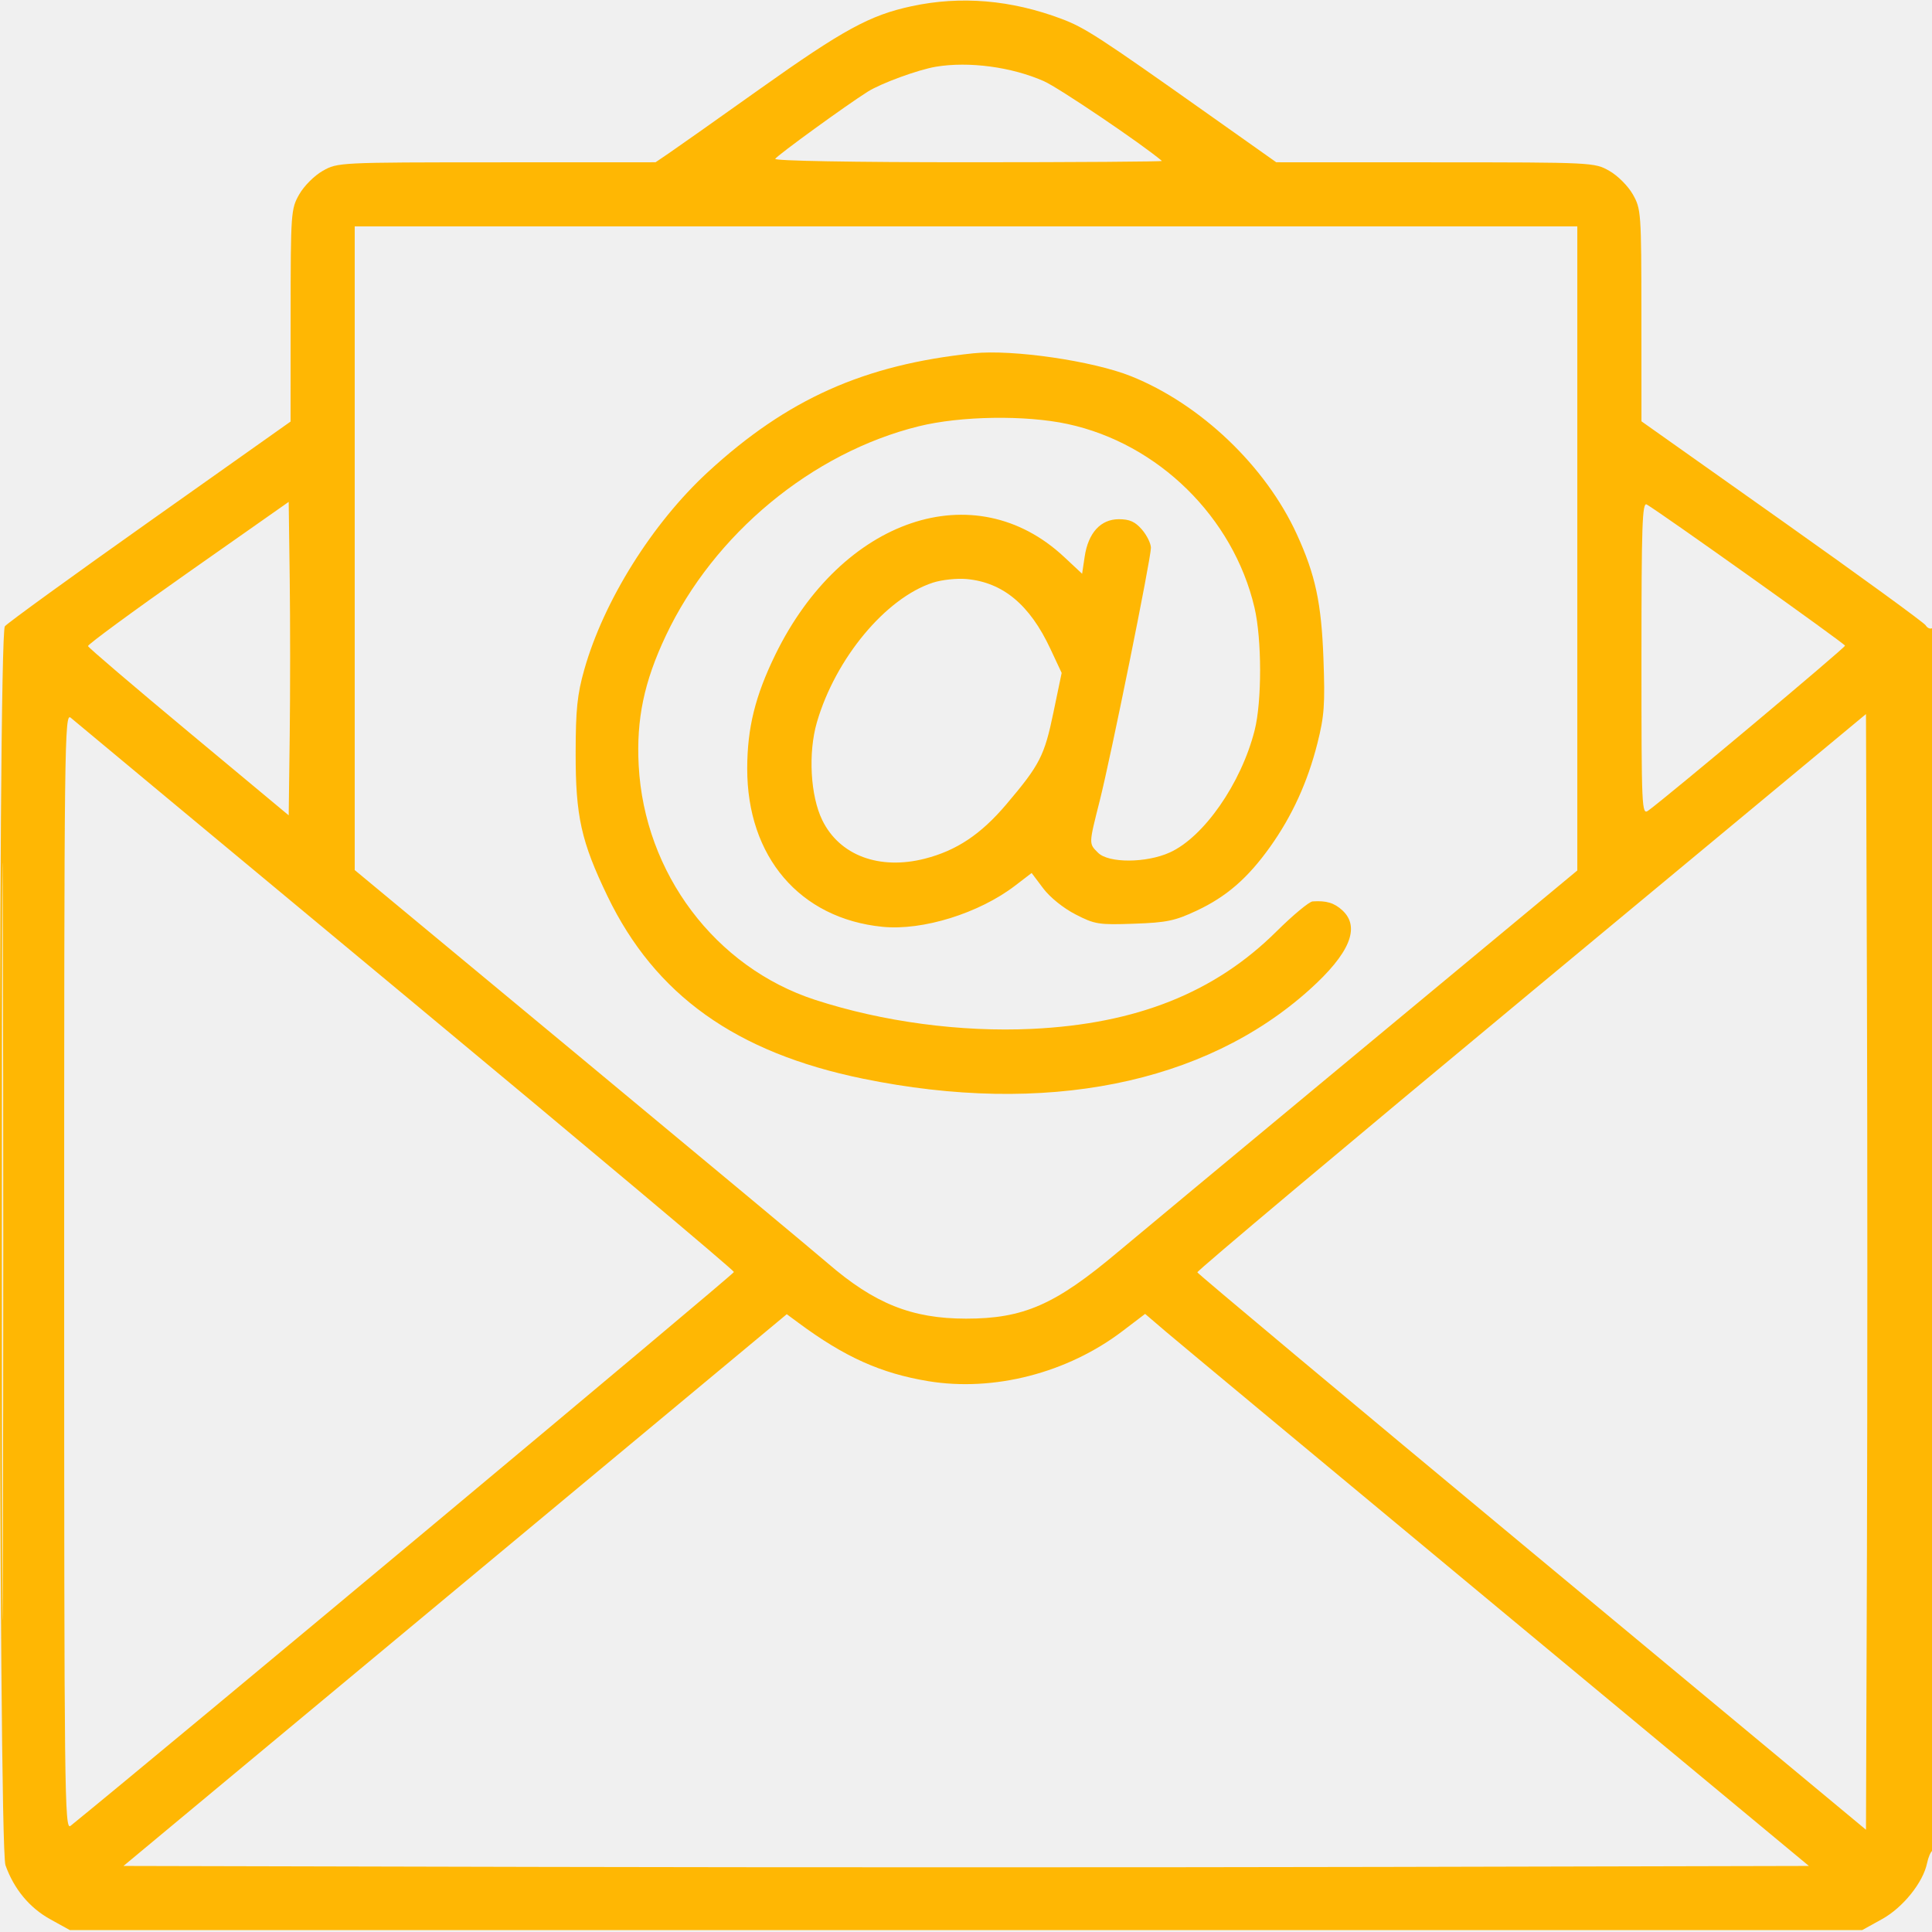
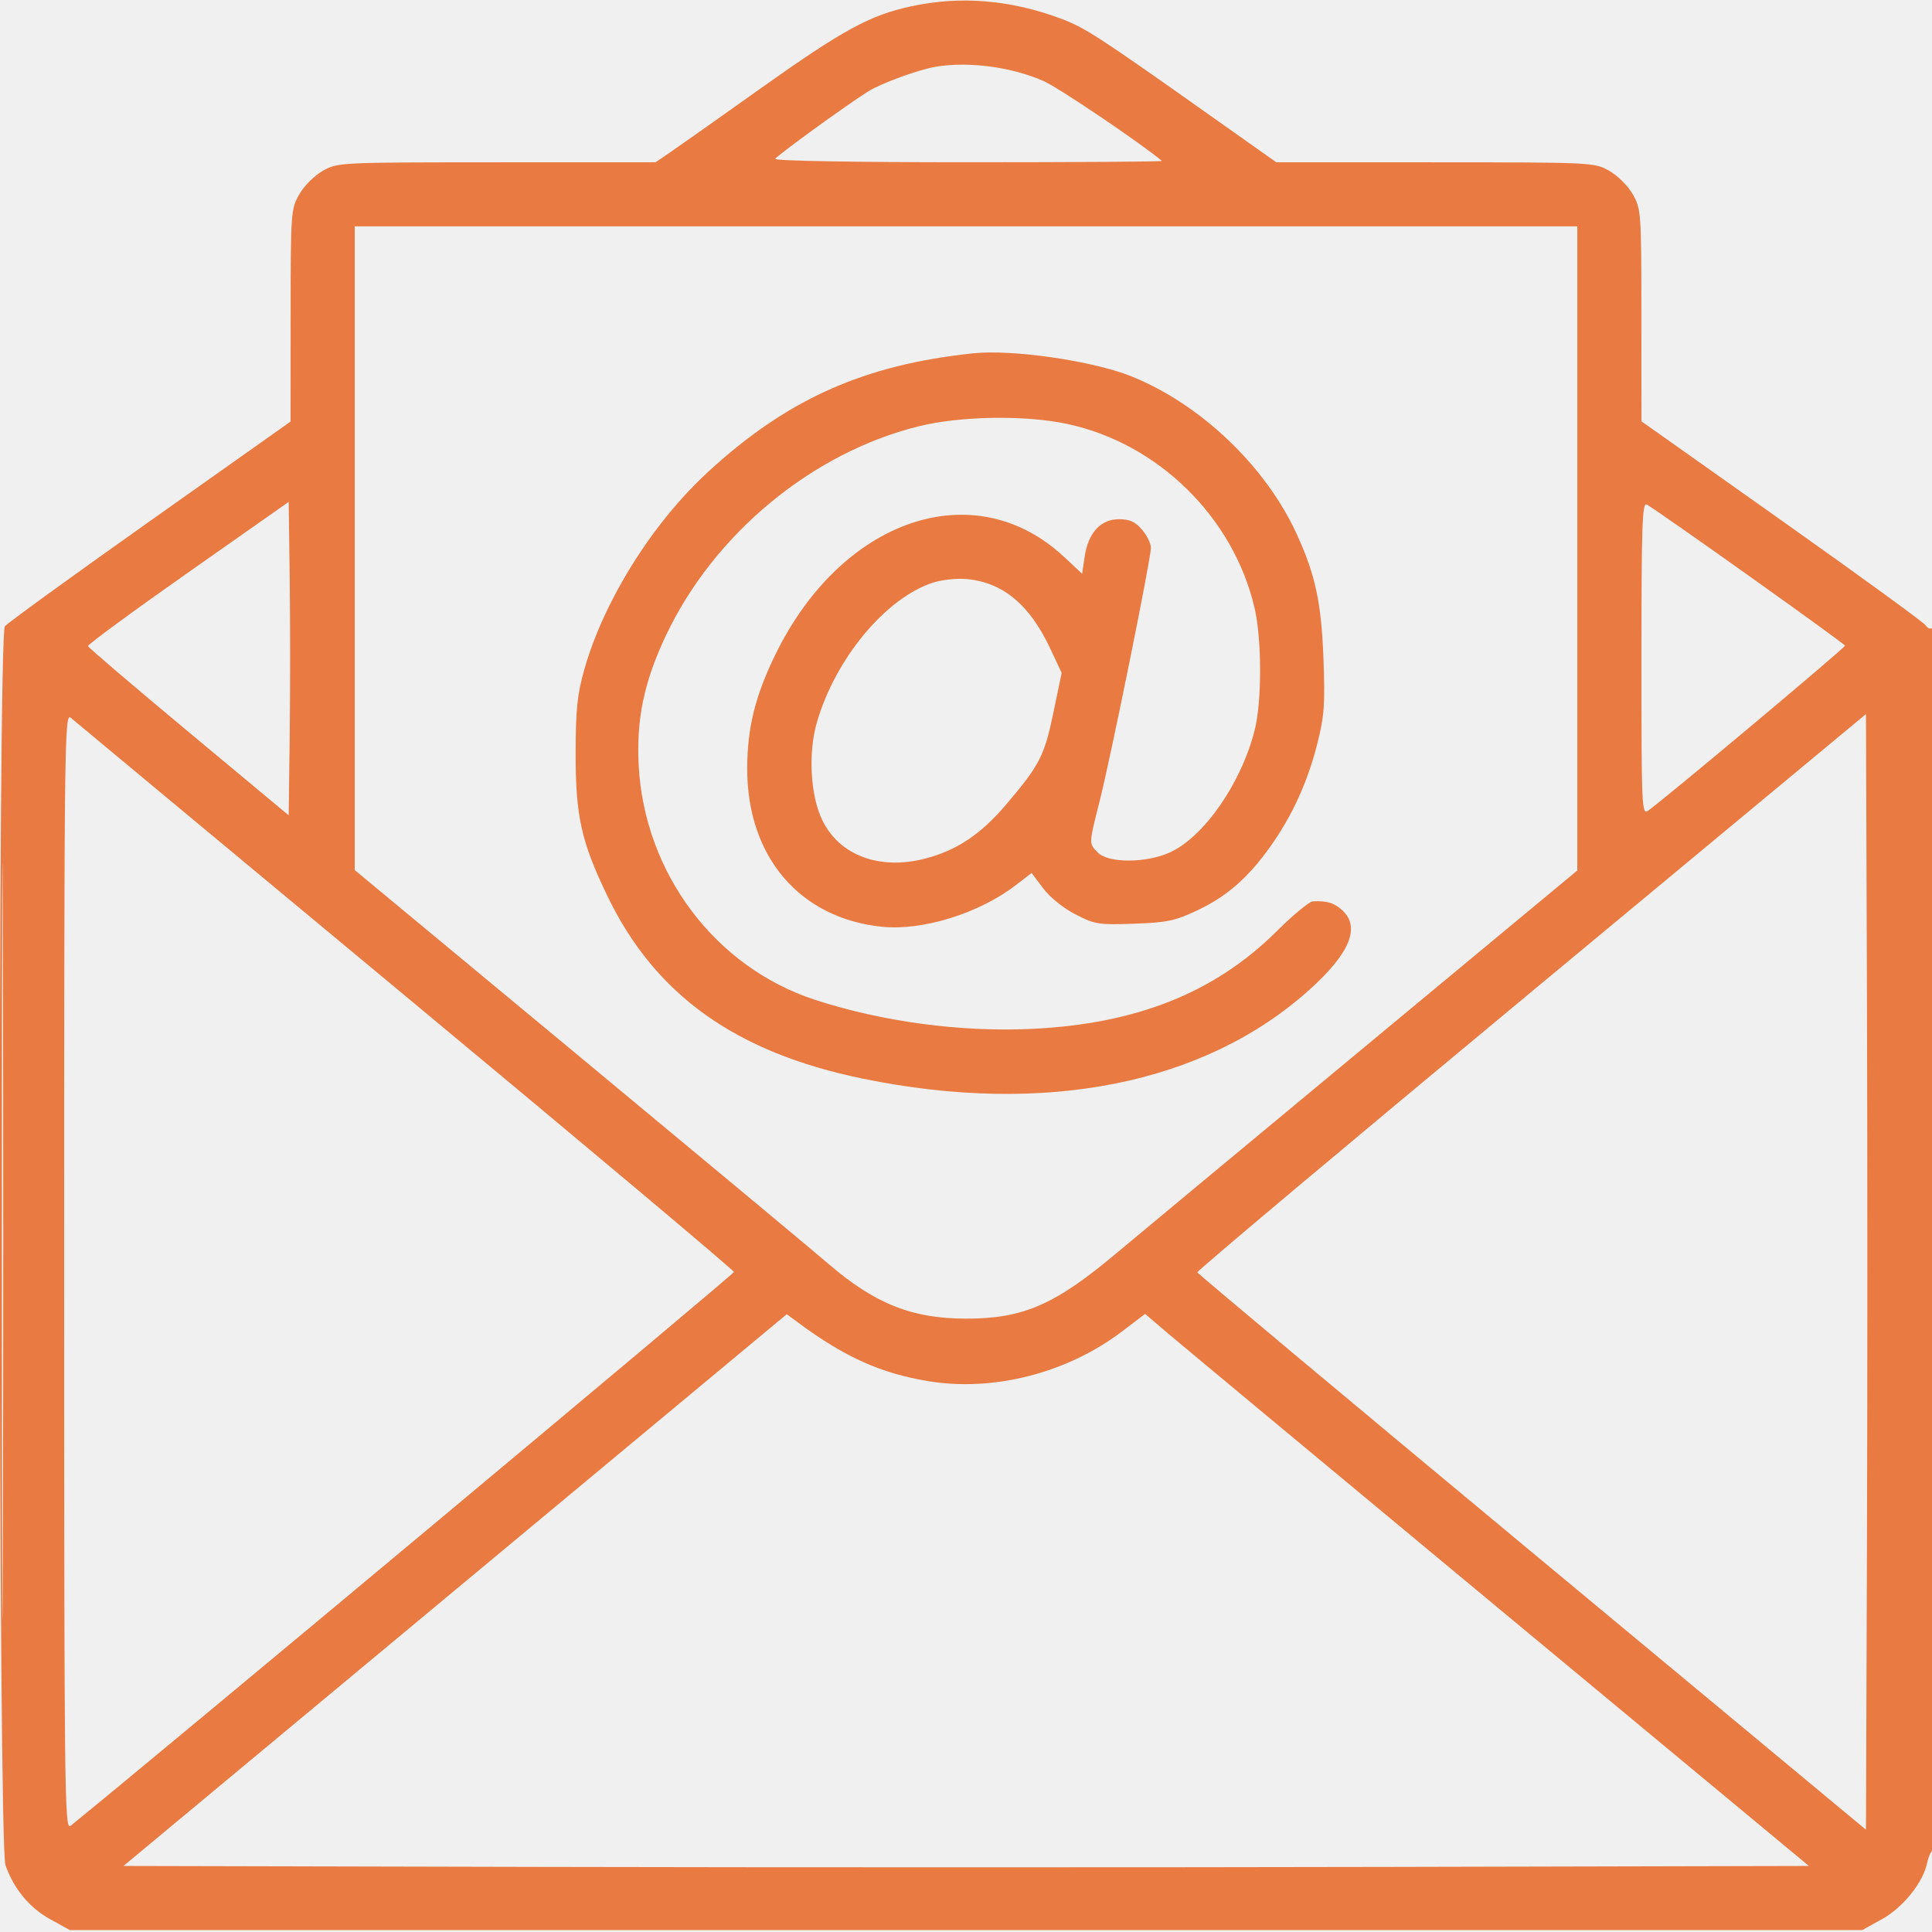
<svg xmlns="http://www.w3.org/2000/svg" width="70" height="70" viewBox="0 0 70 70" fill="none">
  <g clip-path="url(#clip0_392_16117)">
-     <path fill-rule="evenodd" clip-rule="evenodd" d="M33.03 0.225C31.522 0.548 30.557 1.074 27.553 3.208C26.001 4.312 24.51 5.364 24.241 5.547L23.752 5.879L17.994 5.881C12.275 5.883 12.233 5.885 11.693 6.191C11.388 6.364 11.014 6.739 10.841 7.044C10.541 7.572 10.532 7.697 10.53 11.431L10.528 15.274L5.435 18.879C2.634 20.861 0.268 22.577 0.176 22.692C-0.083 23.016 -0.061 66.853 0.198 67.58C0.506 68.443 1.067 69.121 1.818 69.537L2.53 69.931H35.001H67.471L68.192 69.532C68.949 69.113 69.68 68.203 69.822 67.502C69.865 67.293 69.953 67.09 70.018 67.049C70.085 67.008 70.137 57.255 70.137 44.827C70.137 31.064 70.089 22.709 70.009 22.758C69.938 22.802 69.831 22.756 69.77 22.656C69.709 22.557 67.367 20.853 64.566 18.87L59.473 15.265L59.471 11.427C59.469 7.698 59.46 7.572 59.161 7.044C58.988 6.739 58.614 6.364 58.309 6.191C57.768 5.885 57.727 5.883 52.003 5.881L46.241 5.879L43.731 4.103C39.814 1.331 39.307 1.002 38.46 0.683C36.634 -0.004 34.814 -0.158 33.03 0.225ZM33.907 2.418C33.266 2.526 31.926 3.016 31.442 3.32C30.671 3.805 28.172 5.619 28.088 5.755C28.043 5.828 30.889 5.879 35.084 5.879C38.973 5.879 42.13 5.857 42.099 5.831C41.361 5.207 38.361 3.18 37.824 2.942C36.655 2.425 35.105 2.218 33.907 2.418ZM12.852 19.863V31.524L21.004 38.286C25.487 42.005 29.532 45.374 29.993 45.772C31.687 47.235 33.039 47.776 35.001 47.777C37.086 47.777 38.231 47.275 40.501 45.364C40.975 44.965 44.915 41.691 49.256 38.089L57.149 31.539V19.871V8.203H35.001H12.852V19.863ZM35.274 12.8C31.311 13.212 28.523 14.458 25.652 17.1C23.633 18.959 21.871 21.775 21.168 24.267C20.915 25.163 20.859 25.708 20.857 27.275C20.853 29.576 21.057 30.491 22.011 32.471C23.738 36.052 26.659 38.138 31.268 39.083C37.857 40.434 43.638 39.282 47.443 35.861C48.904 34.548 49.299 33.597 48.638 32.985C48.344 32.713 48.054 32.625 47.557 32.66C47.433 32.669 46.844 33.158 46.249 33.748C44.013 35.967 41.175 37.098 37.393 37.278C34.805 37.4 31.981 37.023 29.532 36.226C25.916 35.049 23.349 31.639 23.141 27.736C23.052 26.059 23.334 24.707 24.122 23.037C25.86 19.351 29.424 16.399 33.292 15.444C34.806 15.07 37.156 15.034 38.679 15.362C41.964 16.069 44.683 18.739 45.452 22.012C45.721 23.157 45.724 25.41 45.458 26.46C44.972 28.38 43.62 30.327 42.383 30.887C41.532 31.273 40.166 31.278 39.786 30.898C39.445 30.558 39.444 30.604 39.846 29.009C40.252 27.404 41.7 20.246 41.7 19.849C41.7 19.693 41.554 19.396 41.376 19.189C41.129 18.902 40.929 18.812 40.538 18.812C39.879 18.812 39.429 19.305 39.3 20.167L39.207 20.788L38.557 20.181C35.315 17.148 30.504 18.775 28.091 23.721C27.361 25.218 27.076 26.372 27.073 27.842C27.067 31.042 28.979 33.281 31.974 33.58C33.43 33.726 35.478 33.089 36.79 32.081L37.378 31.63L37.797 32.187C38.041 32.512 38.529 32.905 38.967 33.13C39.669 33.491 39.805 33.513 41.085 33.468C42.272 33.427 42.571 33.364 43.357 32.995C44.441 32.486 45.207 31.82 46.017 30.686C46.814 29.569 47.377 28.338 47.731 26.936C47.982 25.942 48.012 25.526 47.951 23.865C47.877 21.841 47.659 20.827 46.985 19.355C45.855 16.886 43.497 14.639 40.978 13.63C39.59 13.075 36.692 12.653 35.274 12.8ZM6.811 20.747C4.804 22.157 3.174 23.355 3.188 23.409C3.202 23.463 4.844 24.865 6.837 26.524L10.46 29.541L10.497 26.656C10.517 25.069 10.517 22.514 10.497 20.977L10.46 18.184L6.811 20.747ZM59.473 23.858C59.473 29.323 59.483 29.54 59.721 29.368C60.394 28.882 66.855 23.467 66.849 23.394C66.842 23.321 60.158 18.562 59.664 18.279C59.502 18.186 59.473 19.026 59.473 23.858ZM33.8 21.111C32.09 21.668 30.27 23.858 29.598 26.169C29.276 27.278 29.361 28.834 29.793 29.717C30.417 30.994 31.859 31.534 33.514 31.11C34.66 30.816 35.538 30.23 36.459 29.145C37.674 27.712 37.841 27.387 38.165 25.826L38.466 24.381L38.052 23.497C37.309 21.91 36.338 21.102 35.026 20.98C34.673 20.947 34.122 21.006 33.8 21.111ZM0.067 44.98C0.067 57.2 0.084 62.198 0.103 56.089C0.123 49.979 0.123 39.981 0.103 33.872C0.084 27.762 0.067 32.761 0.067 44.98ZM2.325 46.069C2.325 65.104 2.339 66.33 2.556 66.154C5.76 63.558 26.592 46.166 26.592 46.087C26.592 46.025 21.24 41.529 14.698 36.095C8.156 30.66 2.696 26.12 2.564 26.006C2.336 25.807 2.325 26.774 2.325 46.069ZM55.481 35.939C48.811 41.475 43.366 46.047 43.382 46.099C43.397 46.15 48.854 50.715 55.508 56.243L67.608 66.295L67.643 56.184C67.662 50.624 67.662 41.529 67.643 35.973L67.608 25.872L55.481 35.939ZM16.49 57.611L4.474 67.607L19.738 67.642C28.132 67.661 41.872 67.661 50.27 67.642L65.54 67.607L54.269 58.251C48.07 53.104 42.659 48.604 42.244 48.25L41.49 47.605L40.672 48.227C38.673 49.748 36.007 50.434 33.63 50.042C31.915 49.758 30.6 49.167 28.924 47.925L28.506 47.616L16.49 57.611Z" fill="#FFB703" />
+     <path fill-rule="evenodd" clip-rule="evenodd" d="M33.03 0.225C31.522 0.548 30.557 1.074 27.553 3.208C26.001 4.312 24.51 5.364 24.241 5.547L23.752 5.879L17.994 5.881C12.275 5.883 12.233 5.885 11.693 6.191C11.388 6.364 11.014 6.739 10.841 7.044C10.541 7.572 10.532 7.697 10.53 11.431L10.528 15.274L5.435 18.879C2.634 20.861 0.268 22.577 0.176 22.692C-0.083 23.016 -0.061 66.853 0.198 67.58C0.506 68.443 1.067 69.121 1.818 69.537L2.53 69.931H35.001H67.471L68.192 69.532C68.949 69.113 69.68 68.203 69.822 67.502C69.865 67.293 69.953 67.09 70.018 67.049C70.085 67.008 70.137 57.255 70.137 44.827C70.137 31.064 70.089 22.709 70.009 22.758C69.938 22.802 69.831 22.756 69.77 22.656C69.709 22.557 67.367 20.853 64.566 18.87L59.473 15.265L59.471 11.427C59.469 7.698 59.46 7.572 59.161 7.044C58.988 6.739 58.614 6.364 58.309 6.191C57.768 5.885 57.727 5.883 52.003 5.881L46.241 5.879L43.731 4.103C39.814 1.331 39.307 1.002 38.46 0.683C36.634 -0.004 34.814 -0.158 33.03 0.225ZM33.907 2.418C33.266 2.526 31.926 3.016 31.442 3.32C30.671 3.805 28.172 5.619 28.088 5.755C28.043 5.828 30.889 5.879 35.084 5.879C38.973 5.879 42.13 5.857 42.099 5.831C41.361 5.207 38.361 3.18 37.824 2.942C36.655 2.425 35.105 2.218 33.907 2.418ZM12.852 19.863V31.524L21.004 38.286C25.487 42.005 29.532 45.374 29.993 45.772C31.687 47.235 33.039 47.776 35.001 47.777C37.086 47.777 38.231 47.275 40.501 45.364C40.975 44.965 44.915 41.691 49.256 38.089L57.149 31.539V19.871V8.203H35.001H12.852V19.863ZM35.274 12.8C31.311 13.212 28.523 14.458 25.652 17.1C23.633 18.959 21.871 21.775 21.168 24.267C20.915 25.163 20.859 25.708 20.857 27.275C20.853 29.576 21.057 30.491 22.011 32.471C23.738 36.052 26.659 38.138 31.268 39.083C37.857 40.434 43.638 39.282 47.443 35.861C48.904 34.548 49.299 33.597 48.638 32.985C48.344 32.713 48.054 32.625 47.557 32.66C47.433 32.669 46.844 33.158 46.249 33.748C44.013 35.967 41.175 37.098 37.393 37.278C34.805 37.4 31.981 37.023 29.532 36.226C25.916 35.049 23.349 31.639 23.141 27.736C23.052 26.059 23.334 24.707 24.122 23.037C25.86 19.351 29.424 16.399 33.292 15.444C34.806 15.07 37.156 15.034 38.679 15.362C41.964 16.069 44.683 18.739 45.452 22.012C45.721 23.157 45.724 25.41 45.458 26.46C44.972 28.38 43.62 30.327 42.383 30.887C41.532 31.273 40.166 31.278 39.786 30.898C39.445 30.558 39.444 30.604 39.846 29.009C40.252 27.404 41.7 20.246 41.7 19.849C41.7 19.693 41.554 19.396 41.376 19.189C41.129 18.902 40.929 18.812 40.538 18.812C39.879 18.812 39.429 19.305 39.3 20.167L39.207 20.788L38.557 20.181C35.315 17.148 30.504 18.775 28.091 23.721C27.361 25.218 27.076 26.372 27.073 27.842C27.067 31.042 28.979 33.281 31.974 33.58C33.43 33.726 35.478 33.089 36.79 32.081L37.378 31.63L37.797 32.187C38.041 32.512 38.529 32.905 38.967 33.13C39.669 33.491 39.805 33.513 41.085 33.468C42.272 33.427 42.571 33.364 43.357 32.995C44.441 32.486 45.207 31.82 46.017 30.686C46.814 29.569 47.377 28.338 47.731 26.936C47.982 25.942 48.012 25.526 47.951 23.865C47.877 21.841 47.659 20.827 46.985 19.355C45.855 16.886 43.497 14.639 40.978 13.63C39.59 13.075 36.692 12.653 35.274 12.8ZM6.811 20.747C4.804 22.157 3.174 23.355 3.188 23.409C3.202 23.463 4.844 24.865 6.837 26.524L10.46 29.541L10.497 26.656C10.517 25.069 10.517 22.514 10.497 20.977L10.46 18.184L6.811 20.747ZM59.473 23.858C59.473 29.323 59.483 29.54 59.721 29.368C60.394 28.882 66.855 23.467 66.849 23.394C66.842 23.321 60.158 18.562 59.664 18.279C59.502 18.186 59.473 19.026 59.473 23.858ZM33.8 21.111C32.09 21.668 30.27 23.858 29.598 26.169C29.276 27.278 29.361 28.834 29.793 29.717C30.417 30.994 31.859 31.534 33.514 31.11C34.66 30.816 35.538 30.23 36.459 29.145C37.674 27.712 37.841 27.387 38.165 25.826L38.466 24.381L38.052 23.497C37.309 21.91 36.338 21.102 35.026 20.98C34.673 20.947 34.122 21.006 33.8 21.111ZM0.067 44.98C0.067 57.2 0.084 62.198 0.103 56.089C0.123 49.979 0.123 39.981 0.103 33.872C0.084 27.762 0.067 32.761 0.067 44.98ZM2.325 46.069C2.325 65.104 2.339 66.33 2.556 66.154C5.76 63.558 26.592 46.166 26.592 46.087C26.592 46.025 21.24 41.529 14.698 36.095C8.156 30.66 2.696 26.12 2.564 26.006C2.336 25.807 2.325 26.774 2.325 46.069ZM55.481 35.939C48.811 41.475 43.366 46.047 43.382 46.099C43.397 46.15 48.854 50.715 55.508 56.243L67.608 66.295L67.643 56.184C67.662 50.624 67.662 41.529 67.643 35.973L67.608 25.872L55.481 35.939ZM16.49 57.611L4.474 67.607L19.738 67.642C28.132 67.661 41.872 67.661 50.27 67.642L65.54 67.607L54.269 58.251C48.07 53.104 42.659 48.604 42.244 48.25L41.49 47.605L40.672 48.227C38.673 49.748 36.007 50.434 33.63 50.042C31.915 49.758 30.6 49.167 28.924 47.925L28.506 47.616L16.49 57.611Z" fill=" #E87A42" />
  </g>
  <defs>
    <clipPath id="clip0_392_16117">
      <rect width="70" height="70" fill="white" />
    </clipPath>
  </defs>
</svg>
